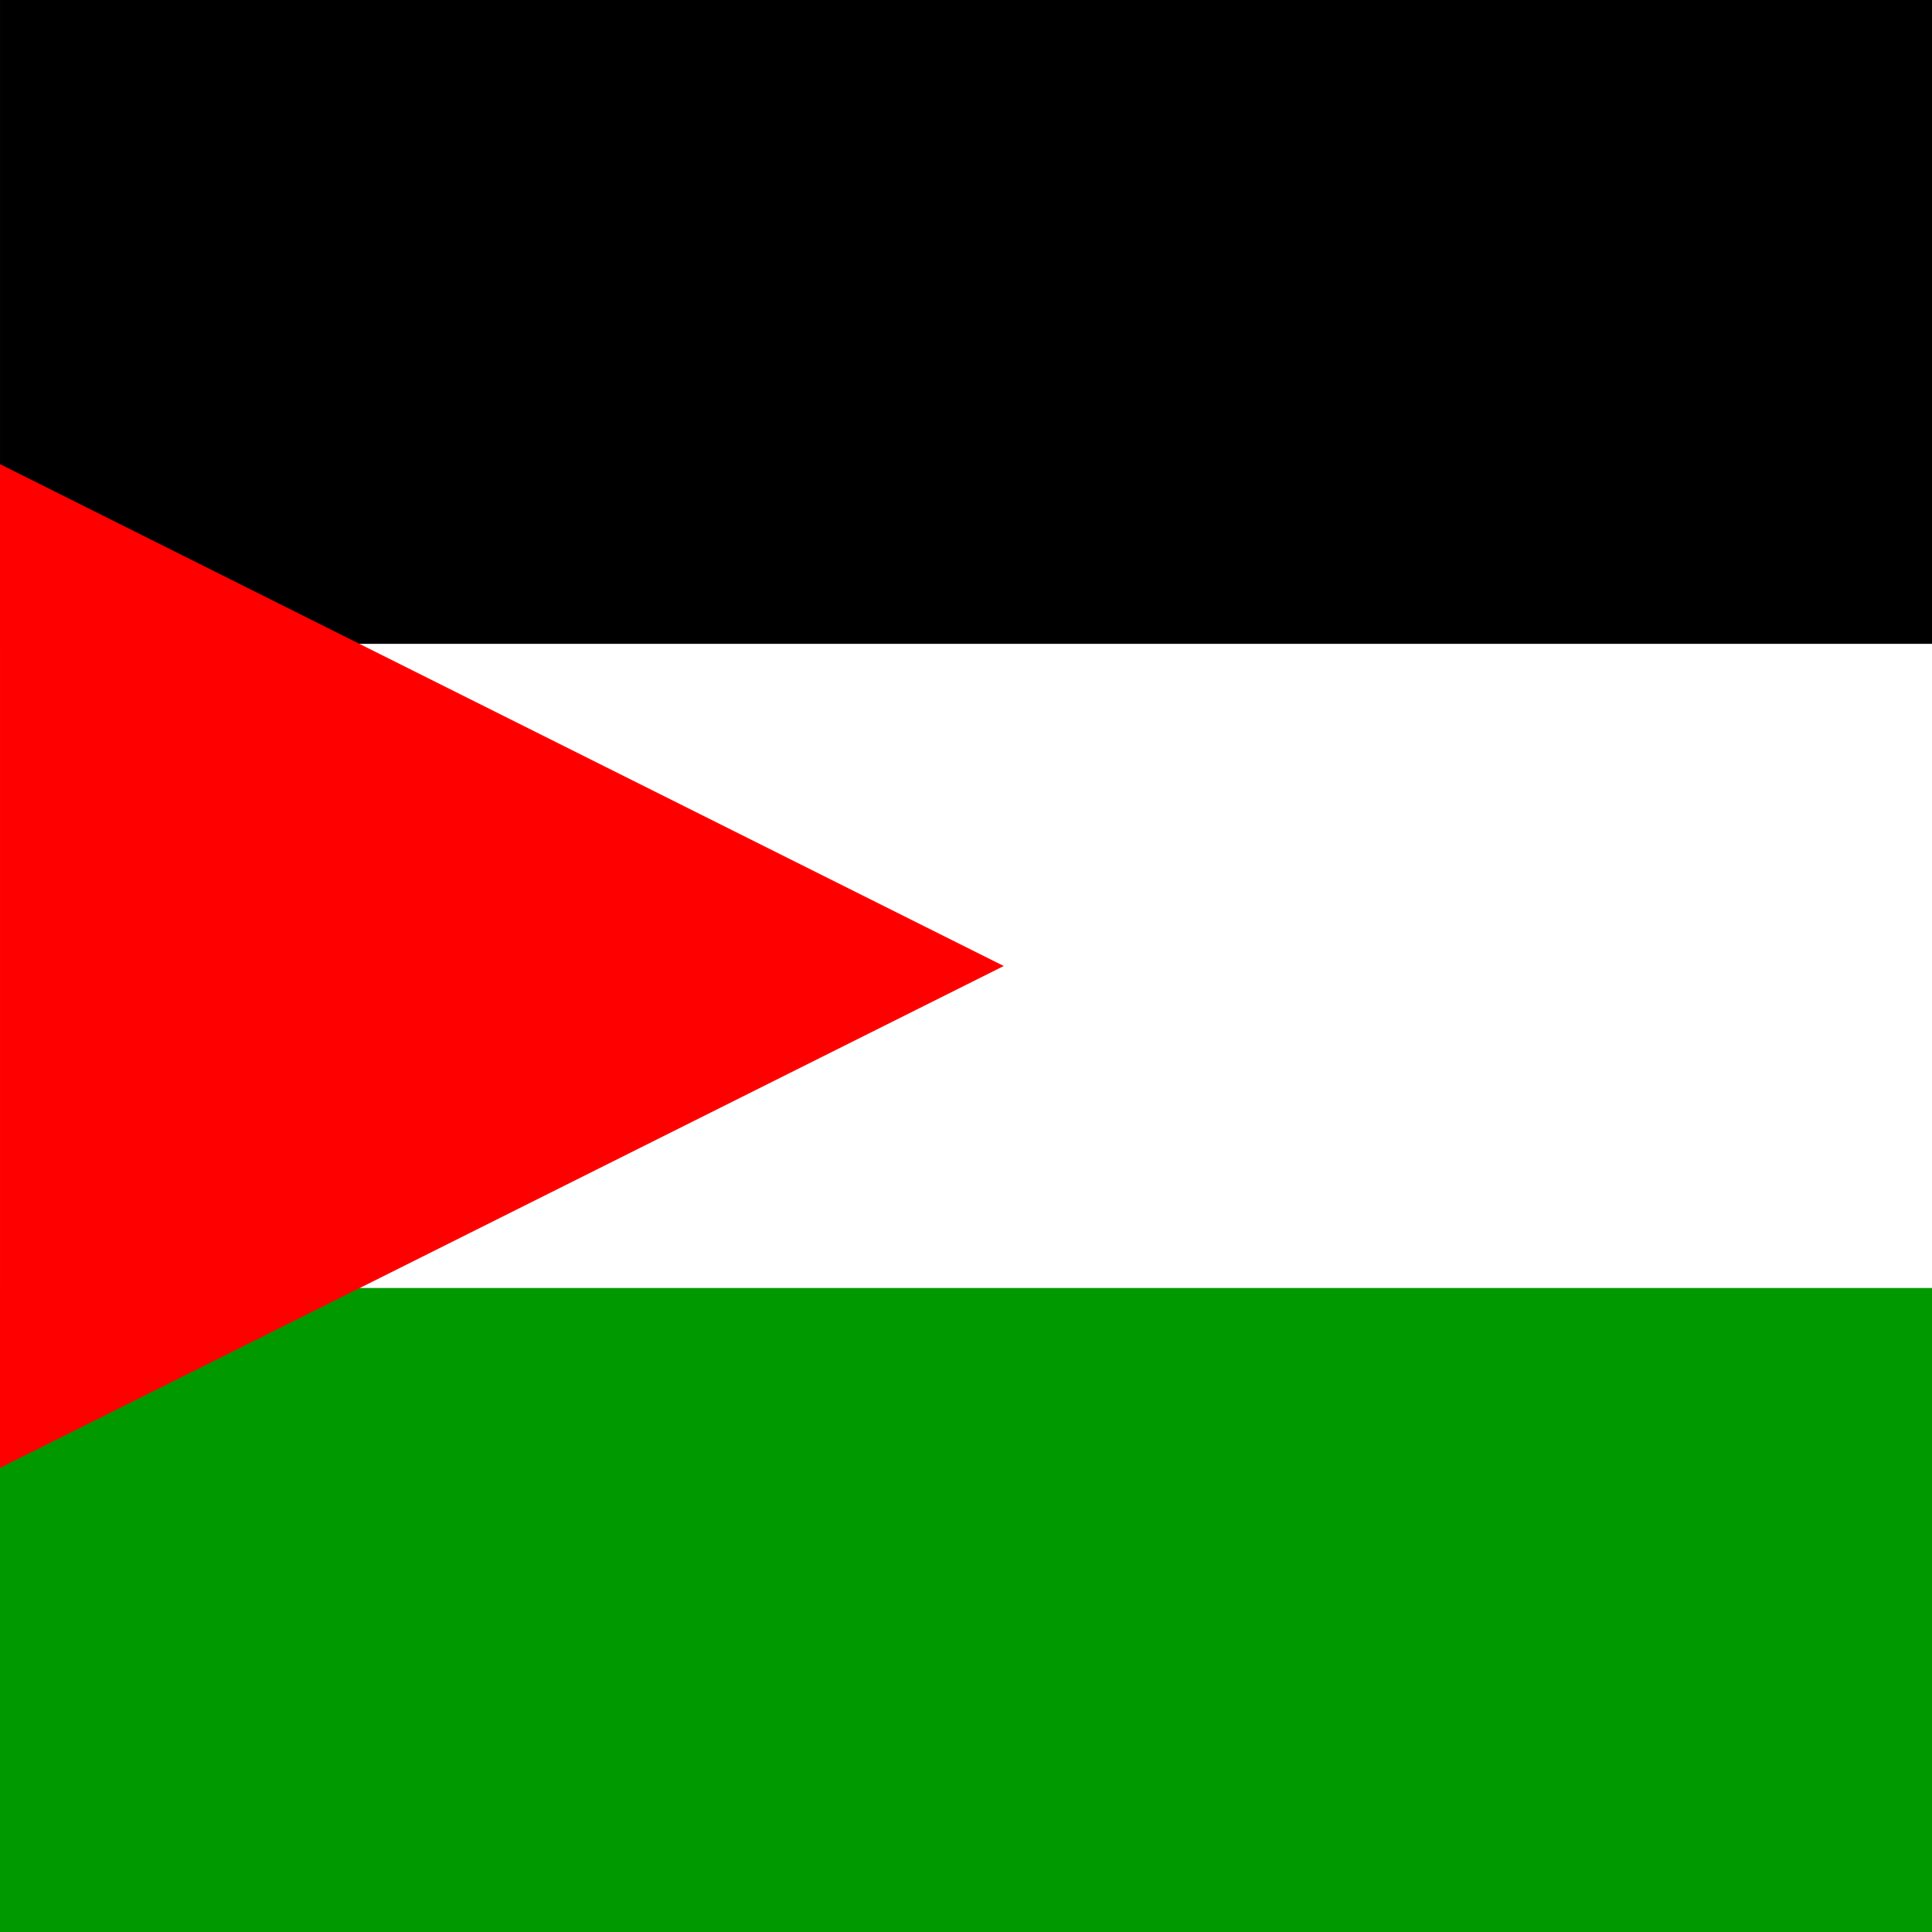
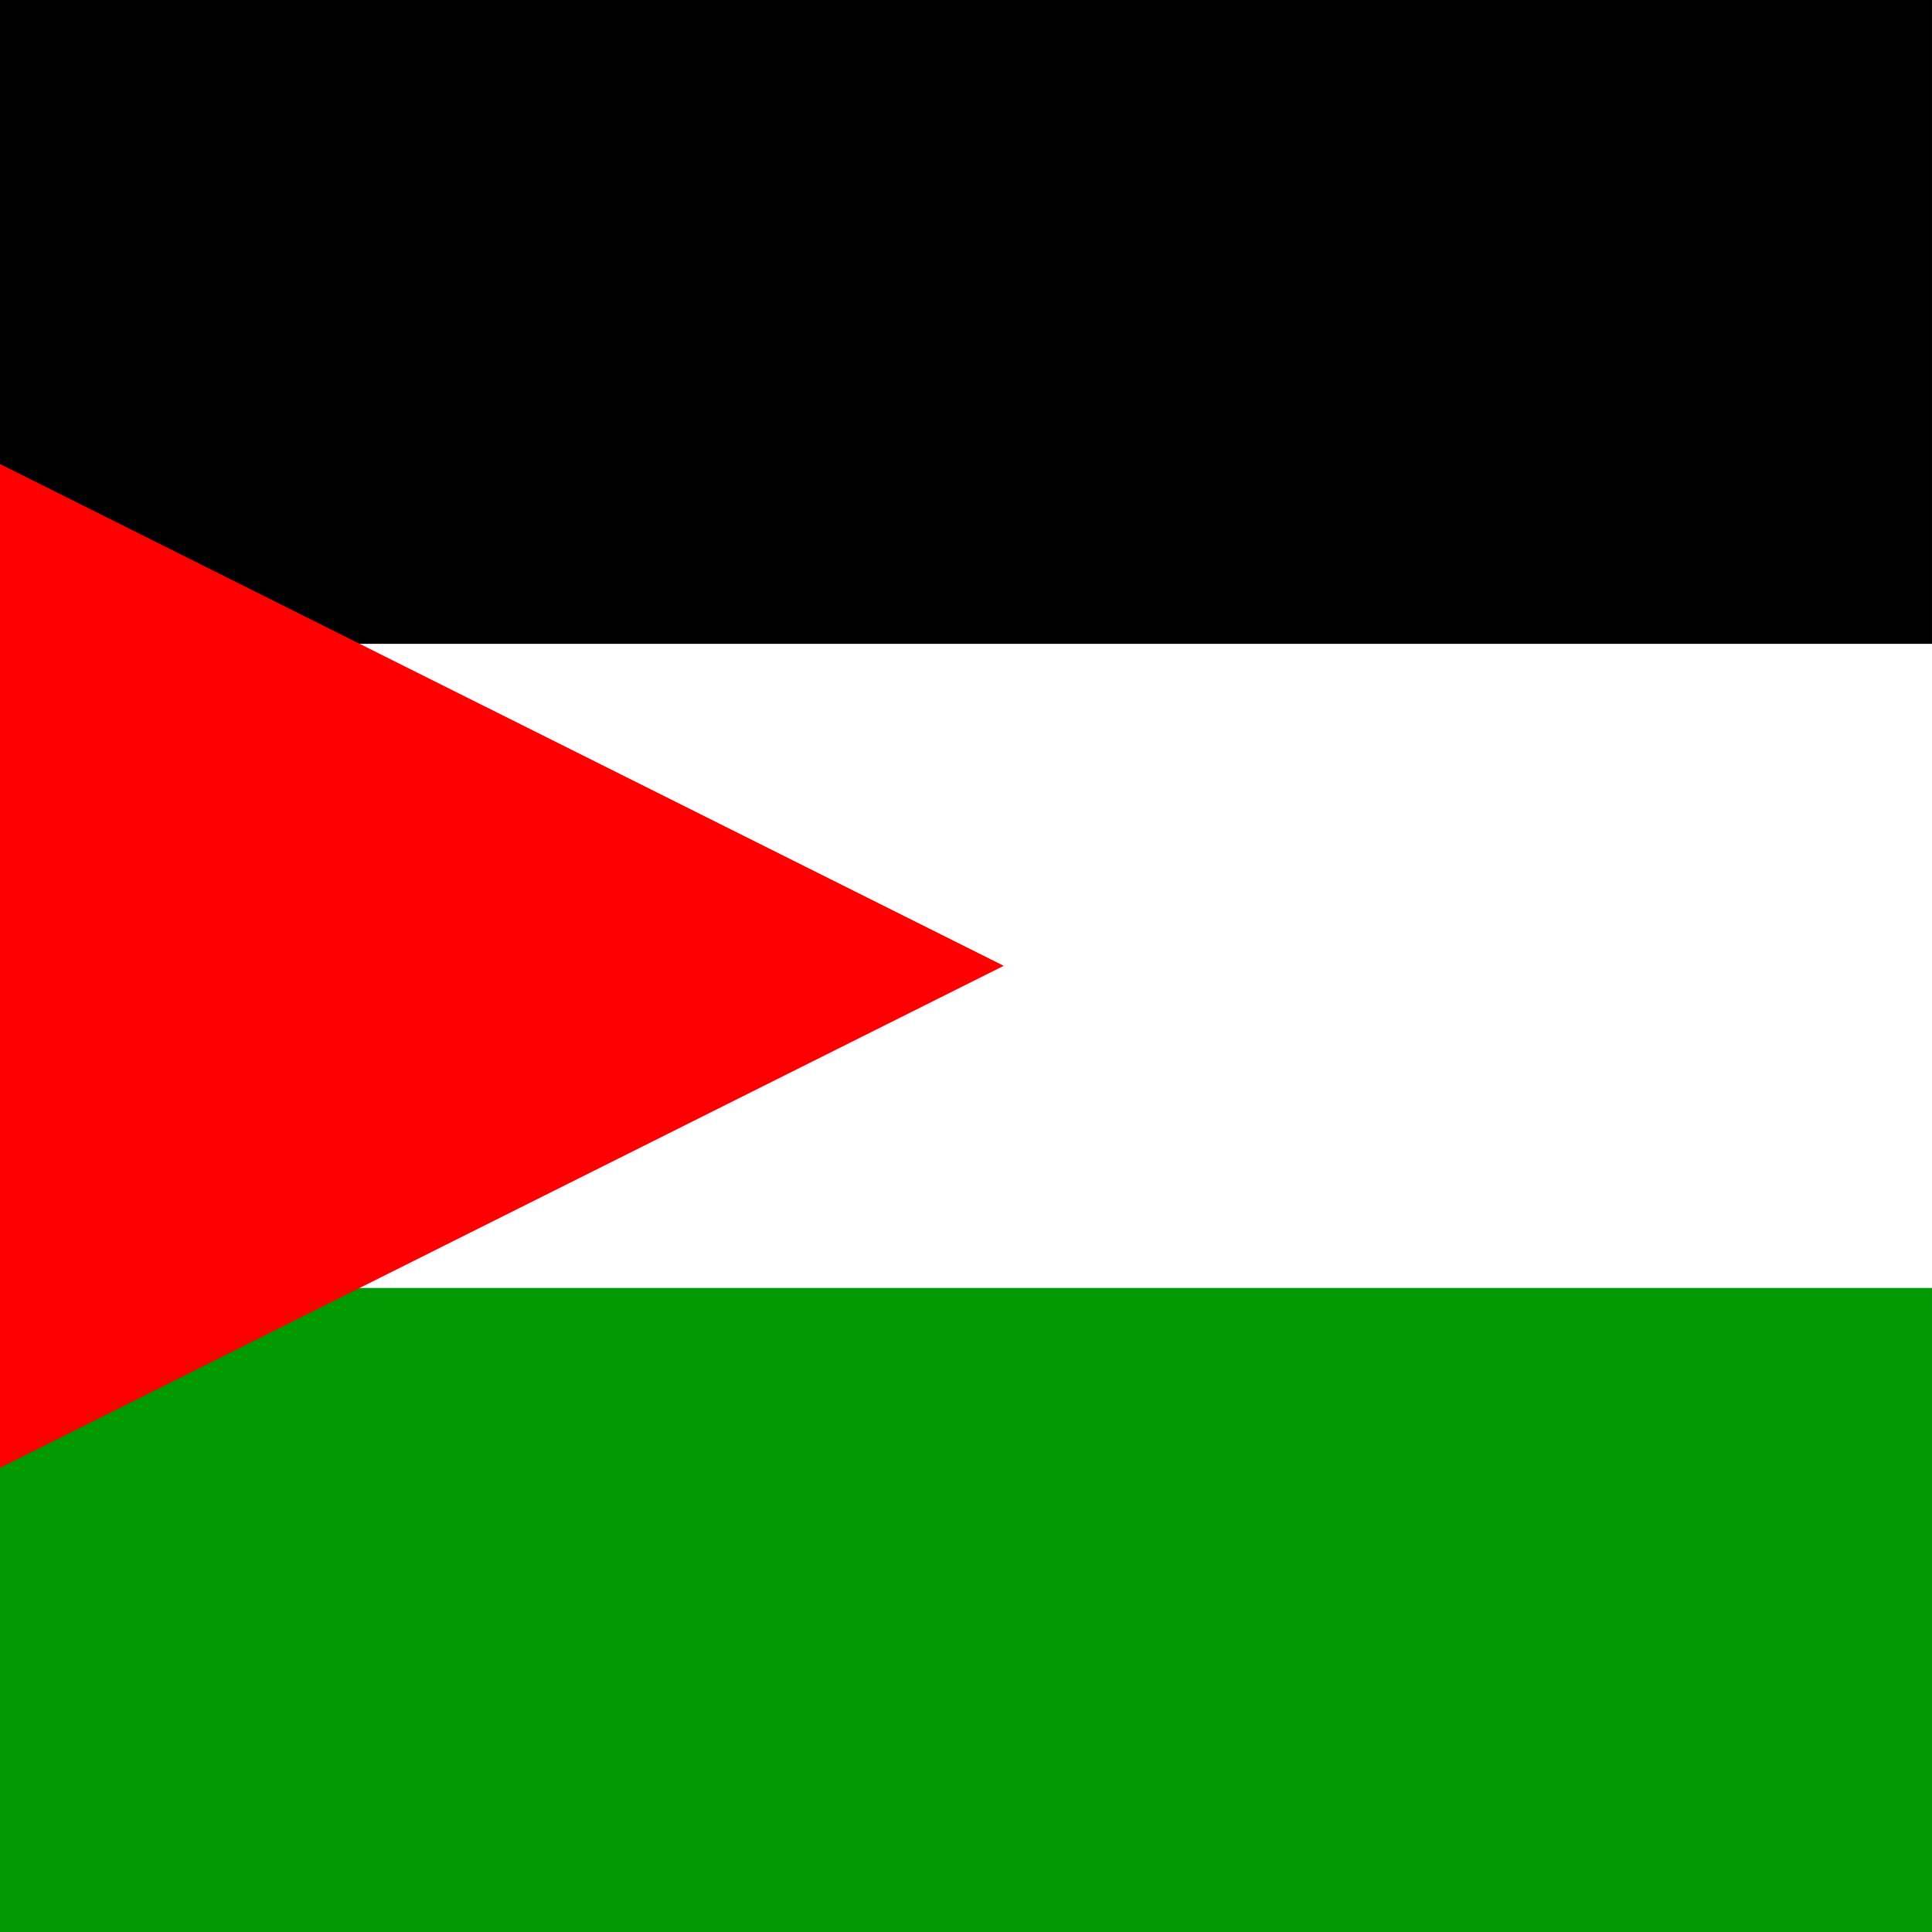
<svg xmlns="http://www.w3.org/2000/svg" height="512" width="512" viewBox="0 0 512 512">
  <defs>
    <clipPath id="a">
-       <path fill-opacity=".67" d="M237.11 0h493.5v493.5h-493.5z" />
+       <path fill-opacity=".7" d="M237.1 0h493.5v493.5H237.1z" />
    </clipPath>
  </defs>
  <g clip-path="url(#a)" transform="translate(-246) scale(1.0375)">
    <g fill-rule="evenodd" stroke-width="1pt">
      <path d="M0 0h987v164.5H0z" />
      <path fill="#fff" d="M0 164.5h987V329H0z" />
      <path fill="#090" d="M0 329h987v164.5H0z" />
-       <path d="M0 493.5l493.5-246.75L0 0v493.5z" fill="red" />
+       <path d="M0 493.5l493.5-246.8L0 0v493.5z" fill="red" />
    </g>
  </g>
</svg>
